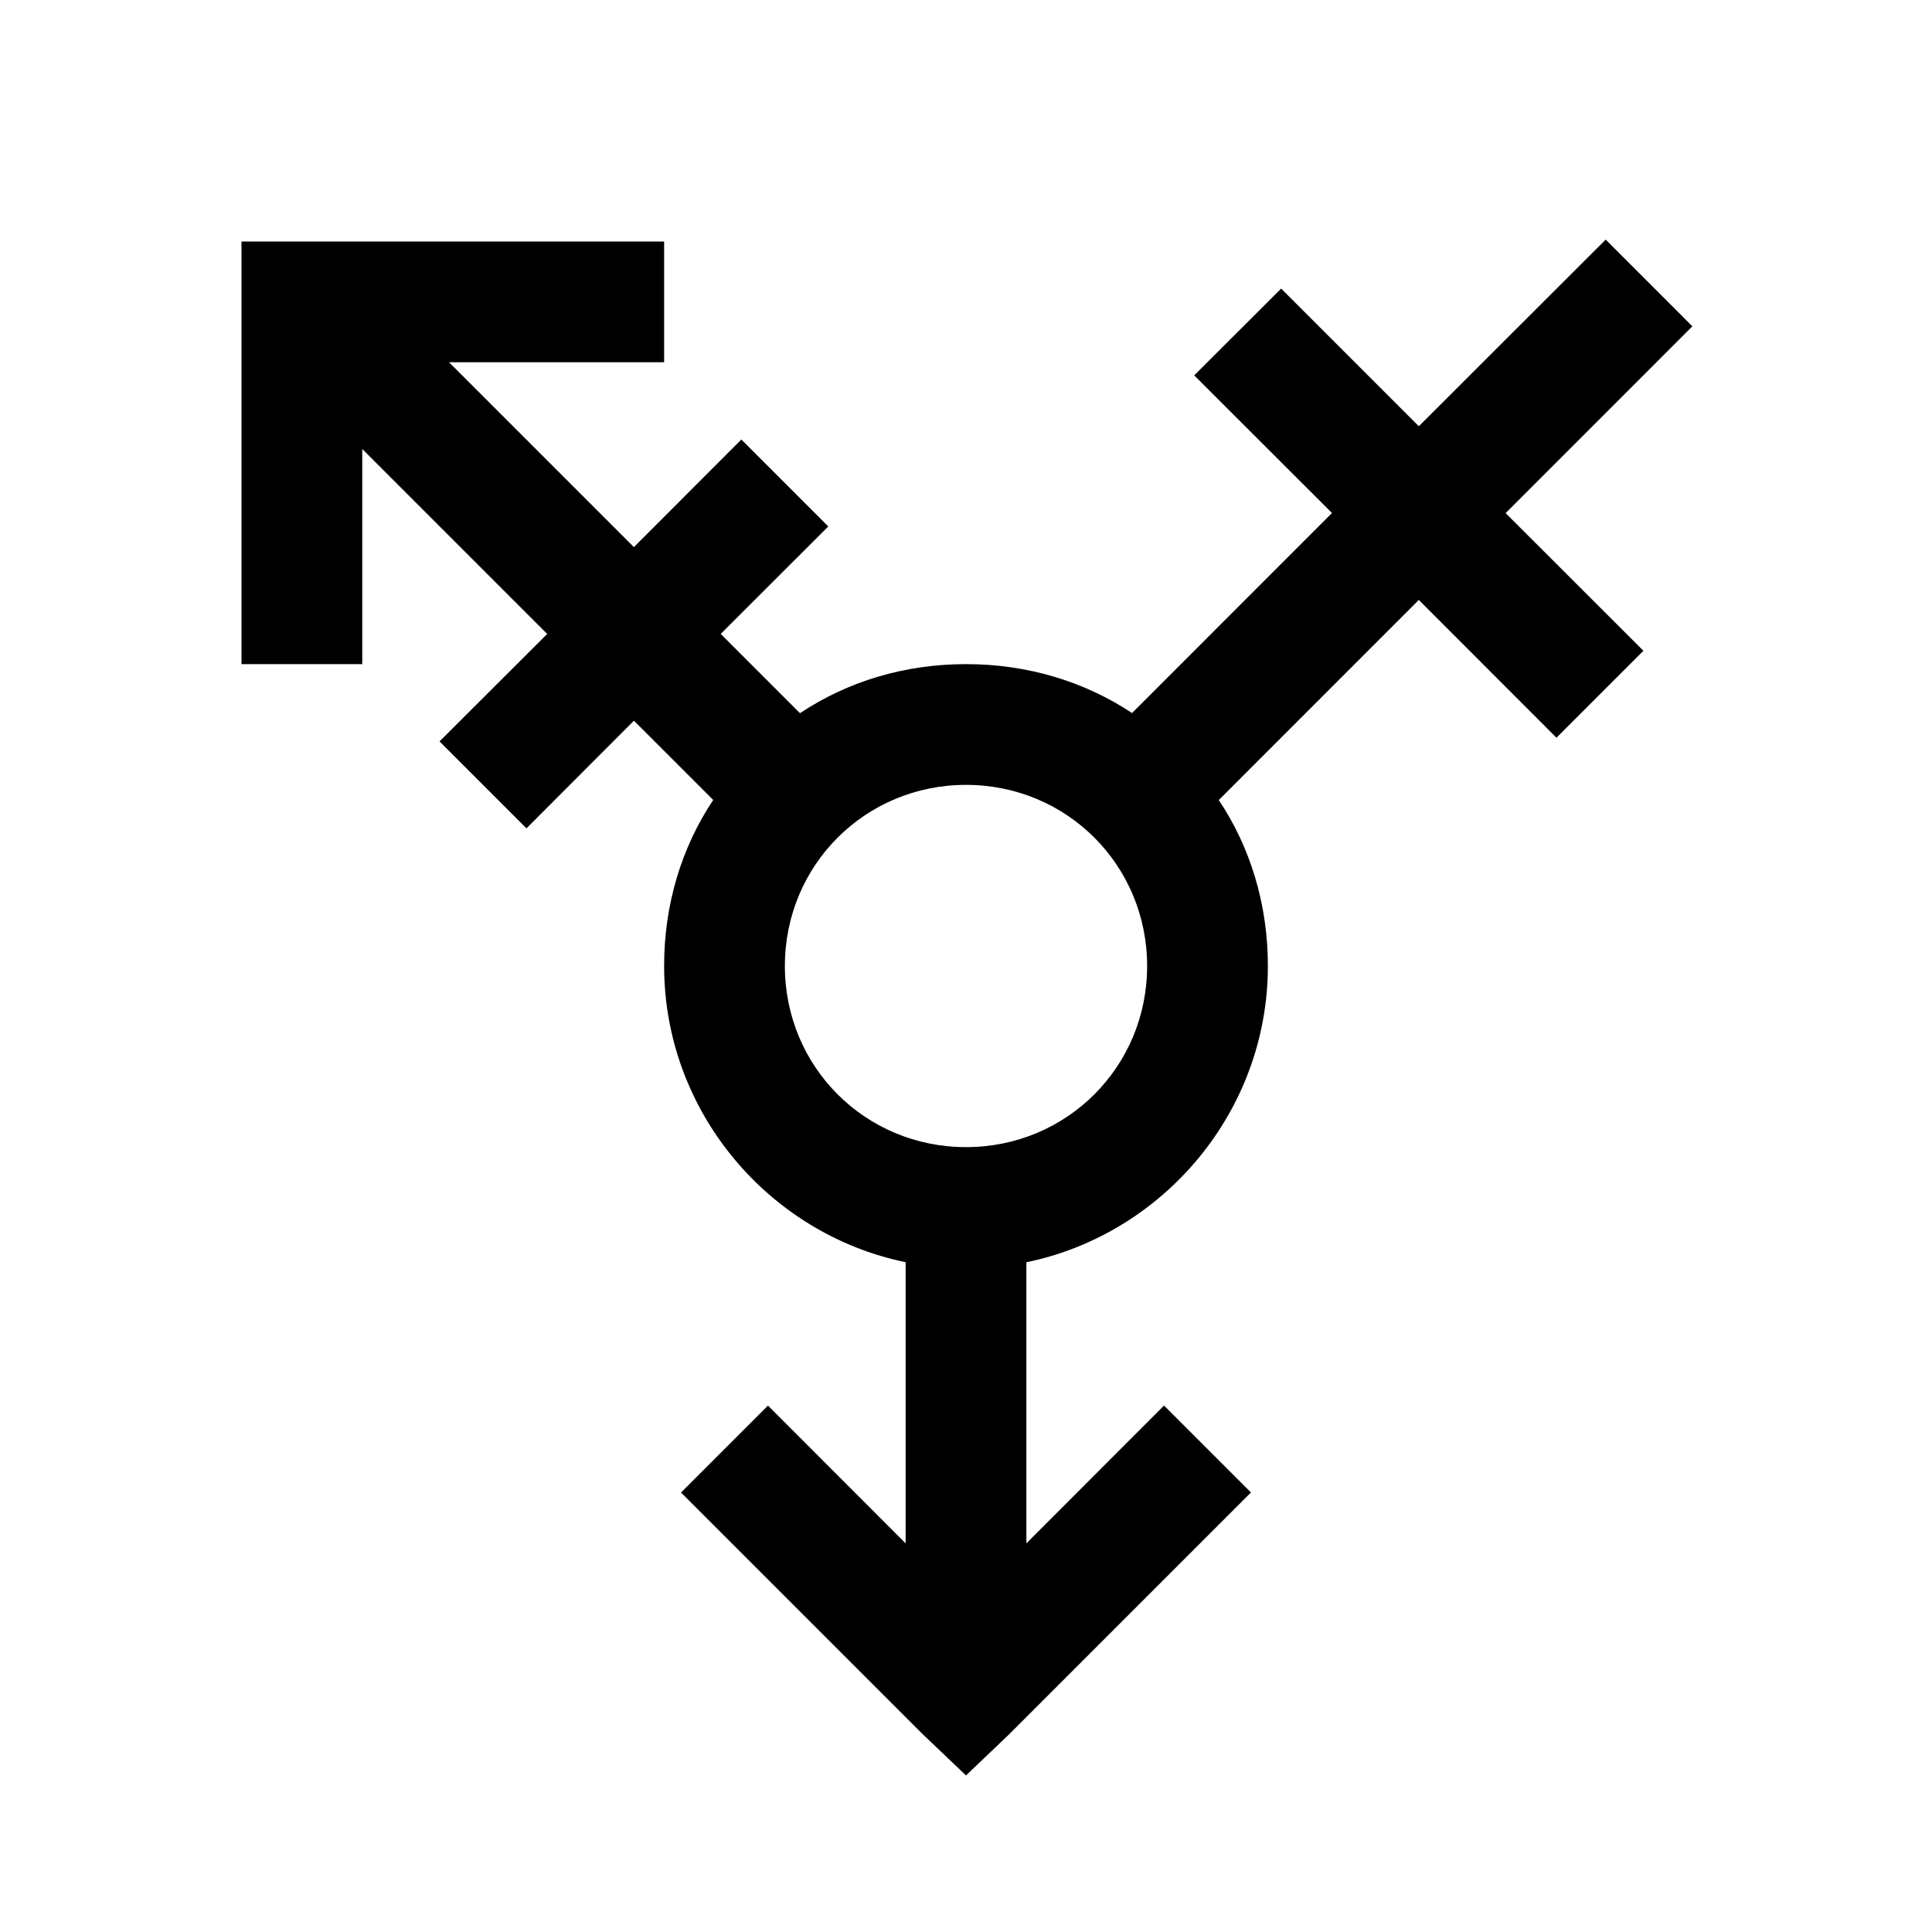
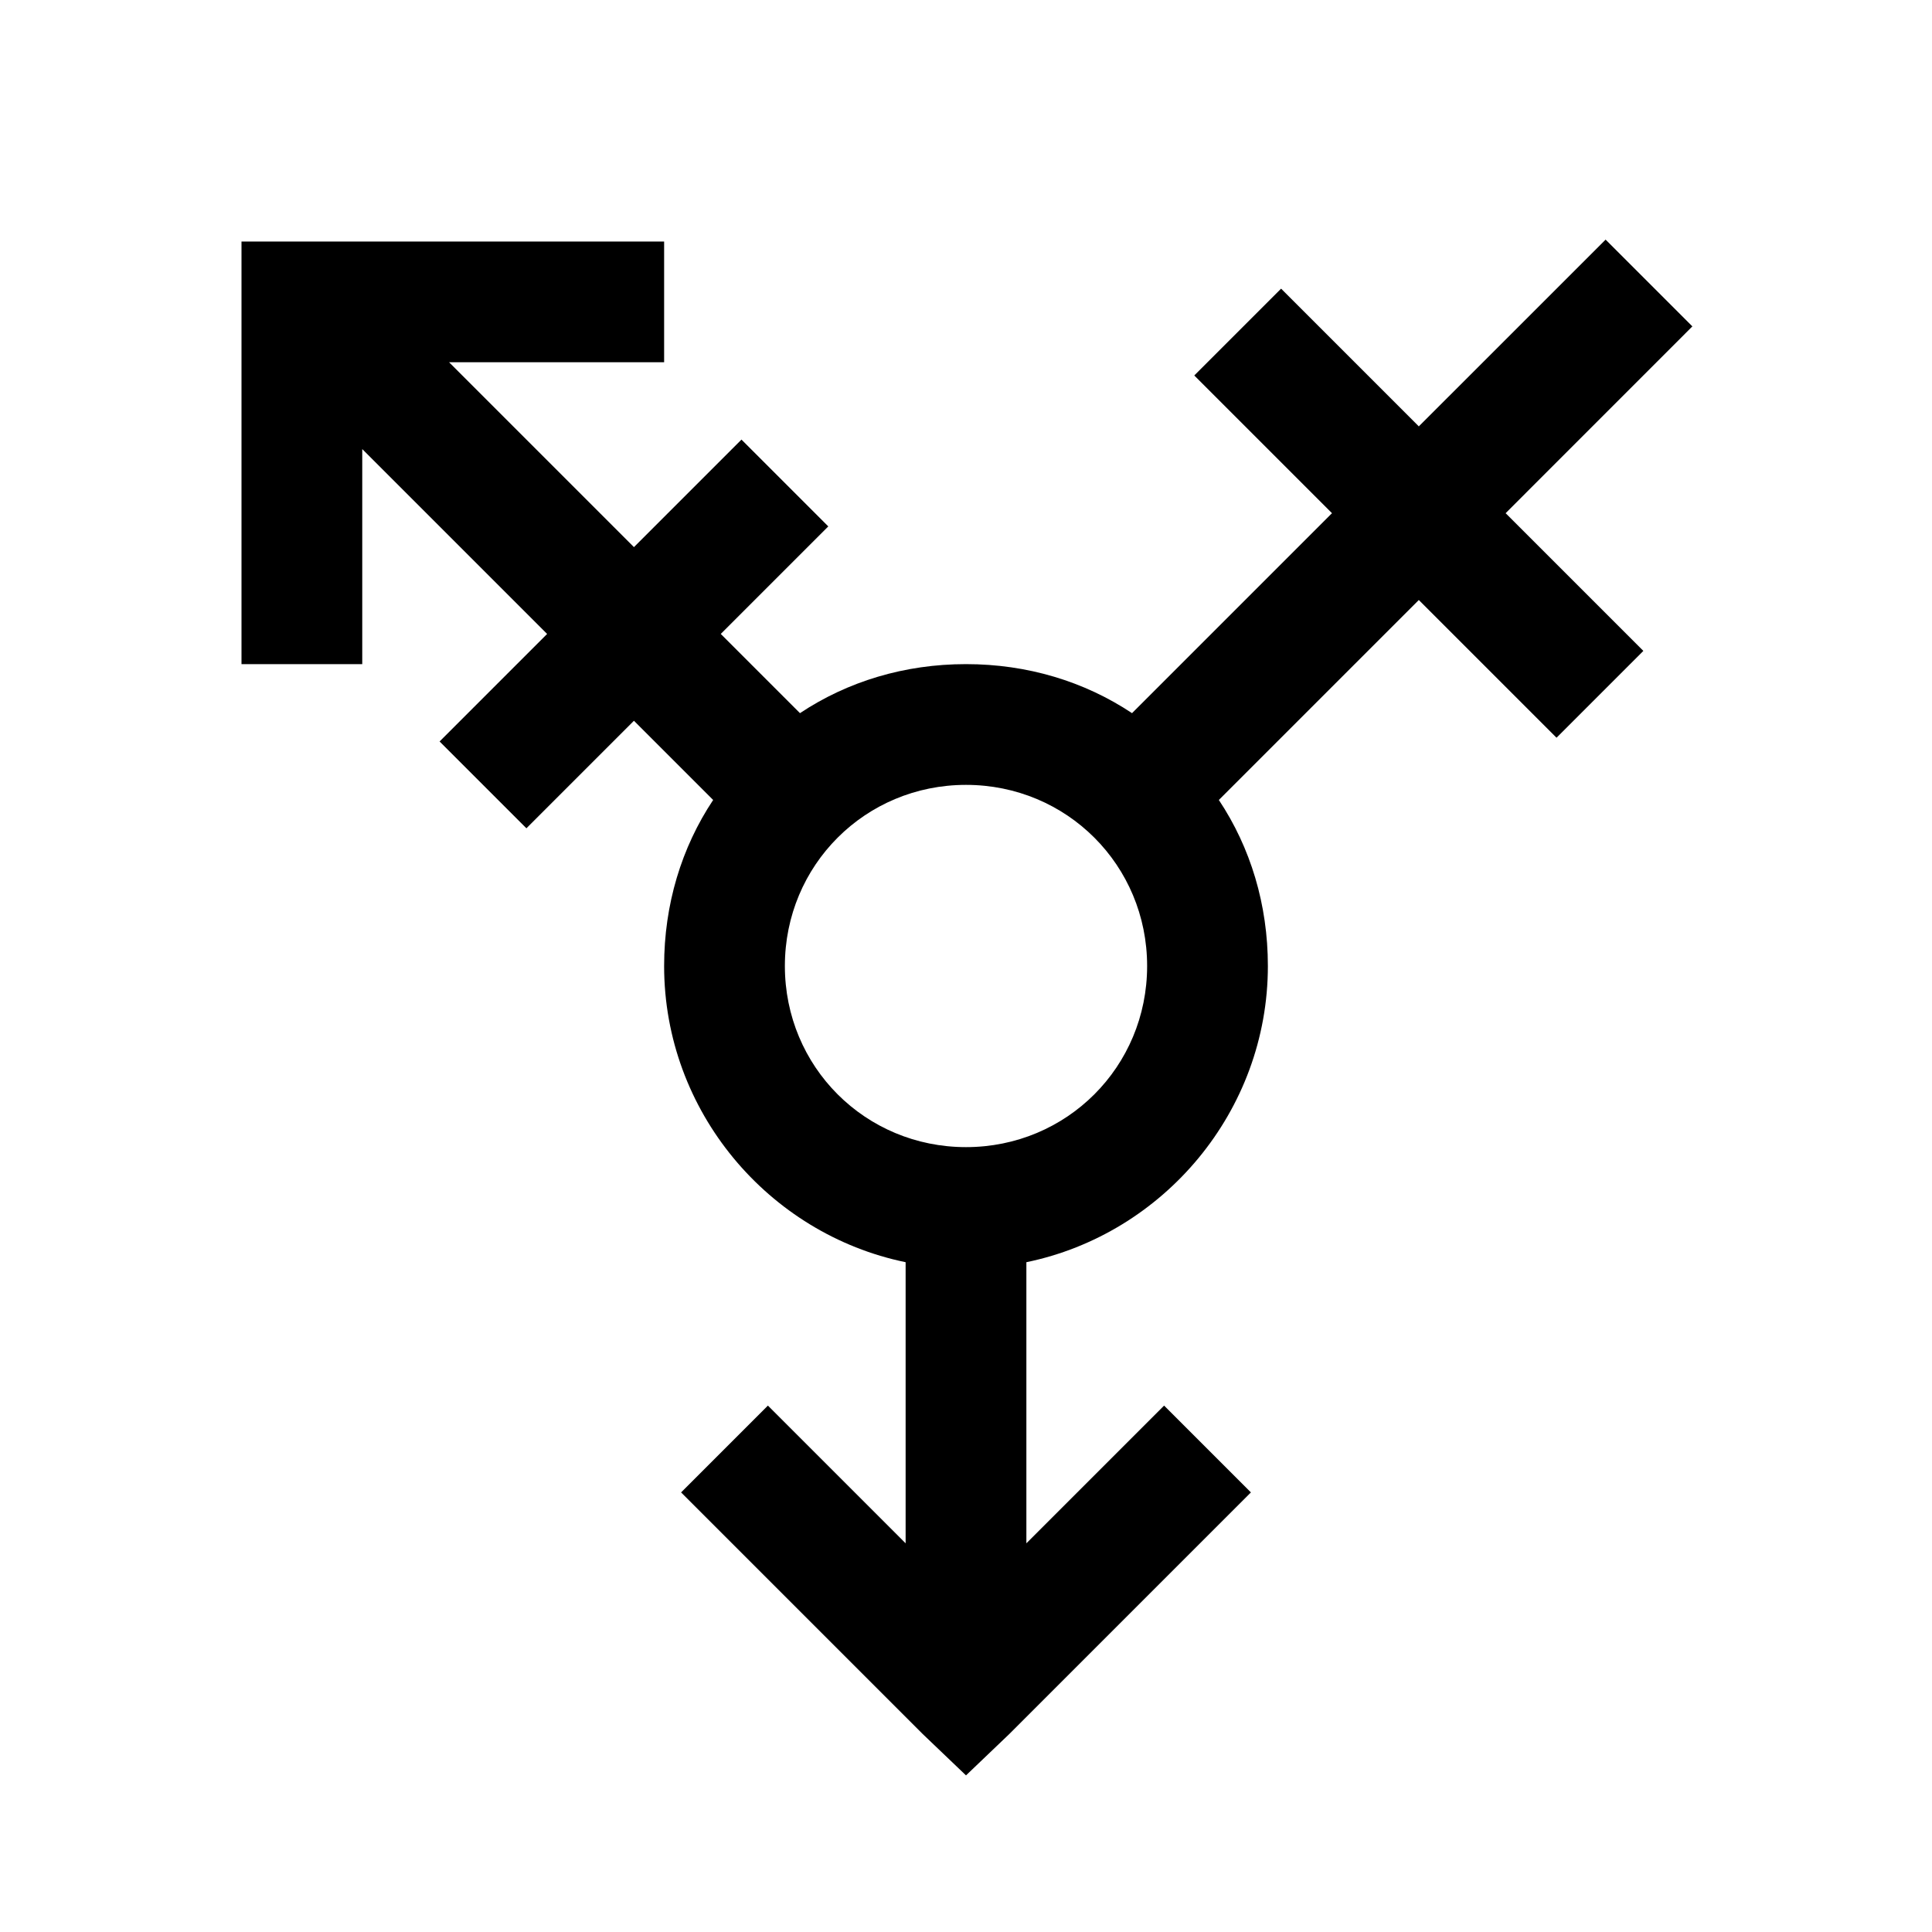
- <svg xmlns="http://www.w3.org/2000/svg" viewBox="0 0 32 32">
-   <path style="text-indent:0;text-align:start;line-height:normal;text-transform:none;block-progression:tb;-inkscape-font-specification:Bitstream Vera Sans" d="M26.594 3.97L23.5 7.06l-2.28-2.28-1.44 1.437 2.282 2.28-3.312 3.313C17.96 11.286 17.016 11 16 11s-1.96.286-2.75.813L11.937 10.5l1.782-1.78-1.44-1.44-1.78 1.782L7.437 6H11V4H4v7h2V7.437L9.063 10.5 7.28 12.28l1.44 1.44 1.78-1.783 1.313 1.313C11.286 14.04 11 14.984 11 16c0 2.406 1.727 4.438 4 4.906v4.657l-2.28-2.282-1.44 1.44 4 4 .72.686.72-.687 4-4-1.44-1.44L17 25.563v-4.656c2.273-.468 4-2.5 4-4.906 0-1.016-.286-1.96-.813-2.75L23.5 9.937l2.28 2.282 1.44-1.44-2.282-2.28 3.093-3.094-1.436-1.437zM16 13c1.67 0 3 1.33 3 3s-1.33 3-3 3-3-1.33-3-3 1.33-3 3-3z" />
+ <svg xmlns="http://www.w3.org/2000/svg" viewBox="0 0 32 32" enable-background="new 0 0 32 32">
+   <path d="M 26.594 3.969 L 23.5 7.062 L 21.219 4.781 L 19.781 6.219 L 22.062 8.5 L 18.75 11.812 C 17.959 11.286 17.016 11 16 11 C 14.984 11 14.041 11.286 13.25 11.812 L 11.938 10.5 L 13.719 8.719 L 12.281 7.281 L 10.5 9.062 L 7.438 6 L 11 6 L 11 4 L 5 4 L 4 4 L 4 5 L 4 11 L 6 11 L 6 7.438 L 9.062 10.5 L 7.281 12.281 L 8.719 13.719 L 10.5 11.938 L 11.812 13.25 C 11.286 14.041 11 14.984 11 16 C 11 18.406 12.727 20.438 15 20.906 L 15 25.562 L 12.719 23.281 L 11.281 24.719 L 15.281 28.719 L 16 29.406 L 16.719 28.719 L 20.719 24.719 L 19.281 23.281 L 17 25.562 L 17 20.906 C 19.273 20.438 21 18.406 21 16 C 21 14.984 20.714 14.041 20.188 13.25 L 23.5 9.938 L 25.781 12.219 L 27.219 10.781 L 24.938 8.5 L 28.031 5.406 L 26.594 3.969 z M 16 13 C 17.669 13 19 14.331 19 16 C 19 17.669 17.669 19 16 19 C 14.331 19 13 17.669 13 16 C 13 14.331 14.331 13 16 13 z" />
</svg>
